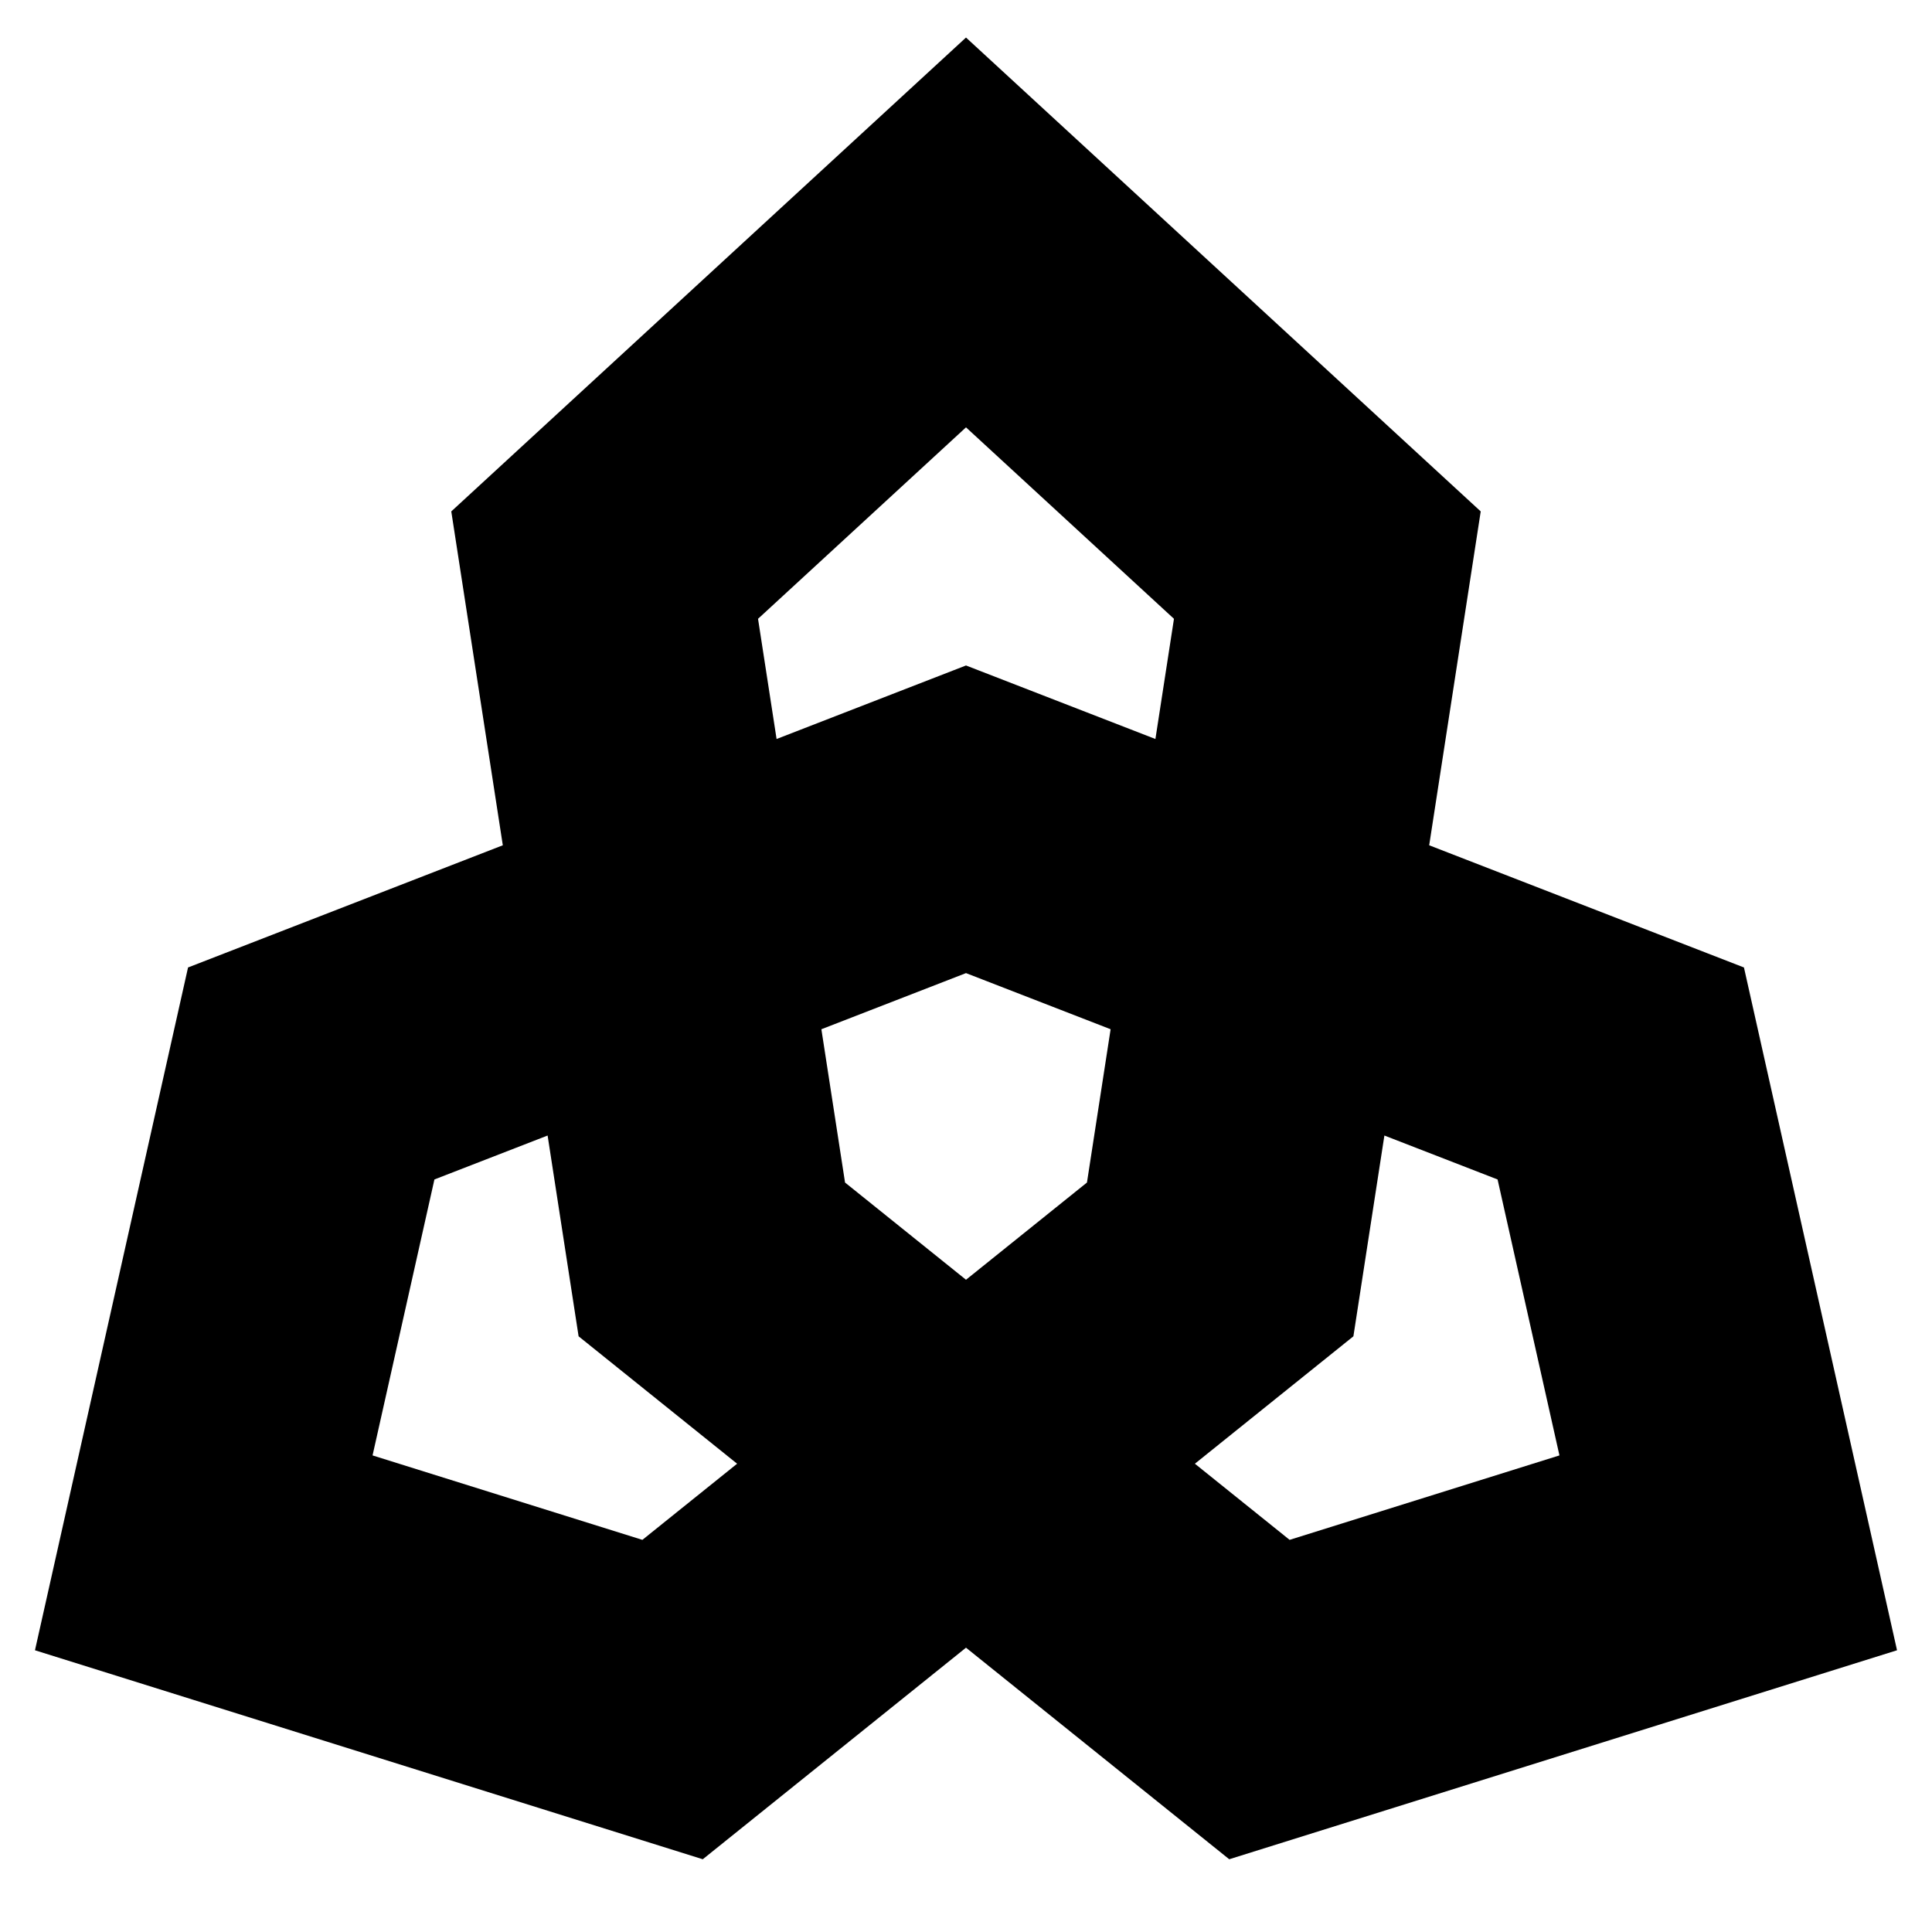
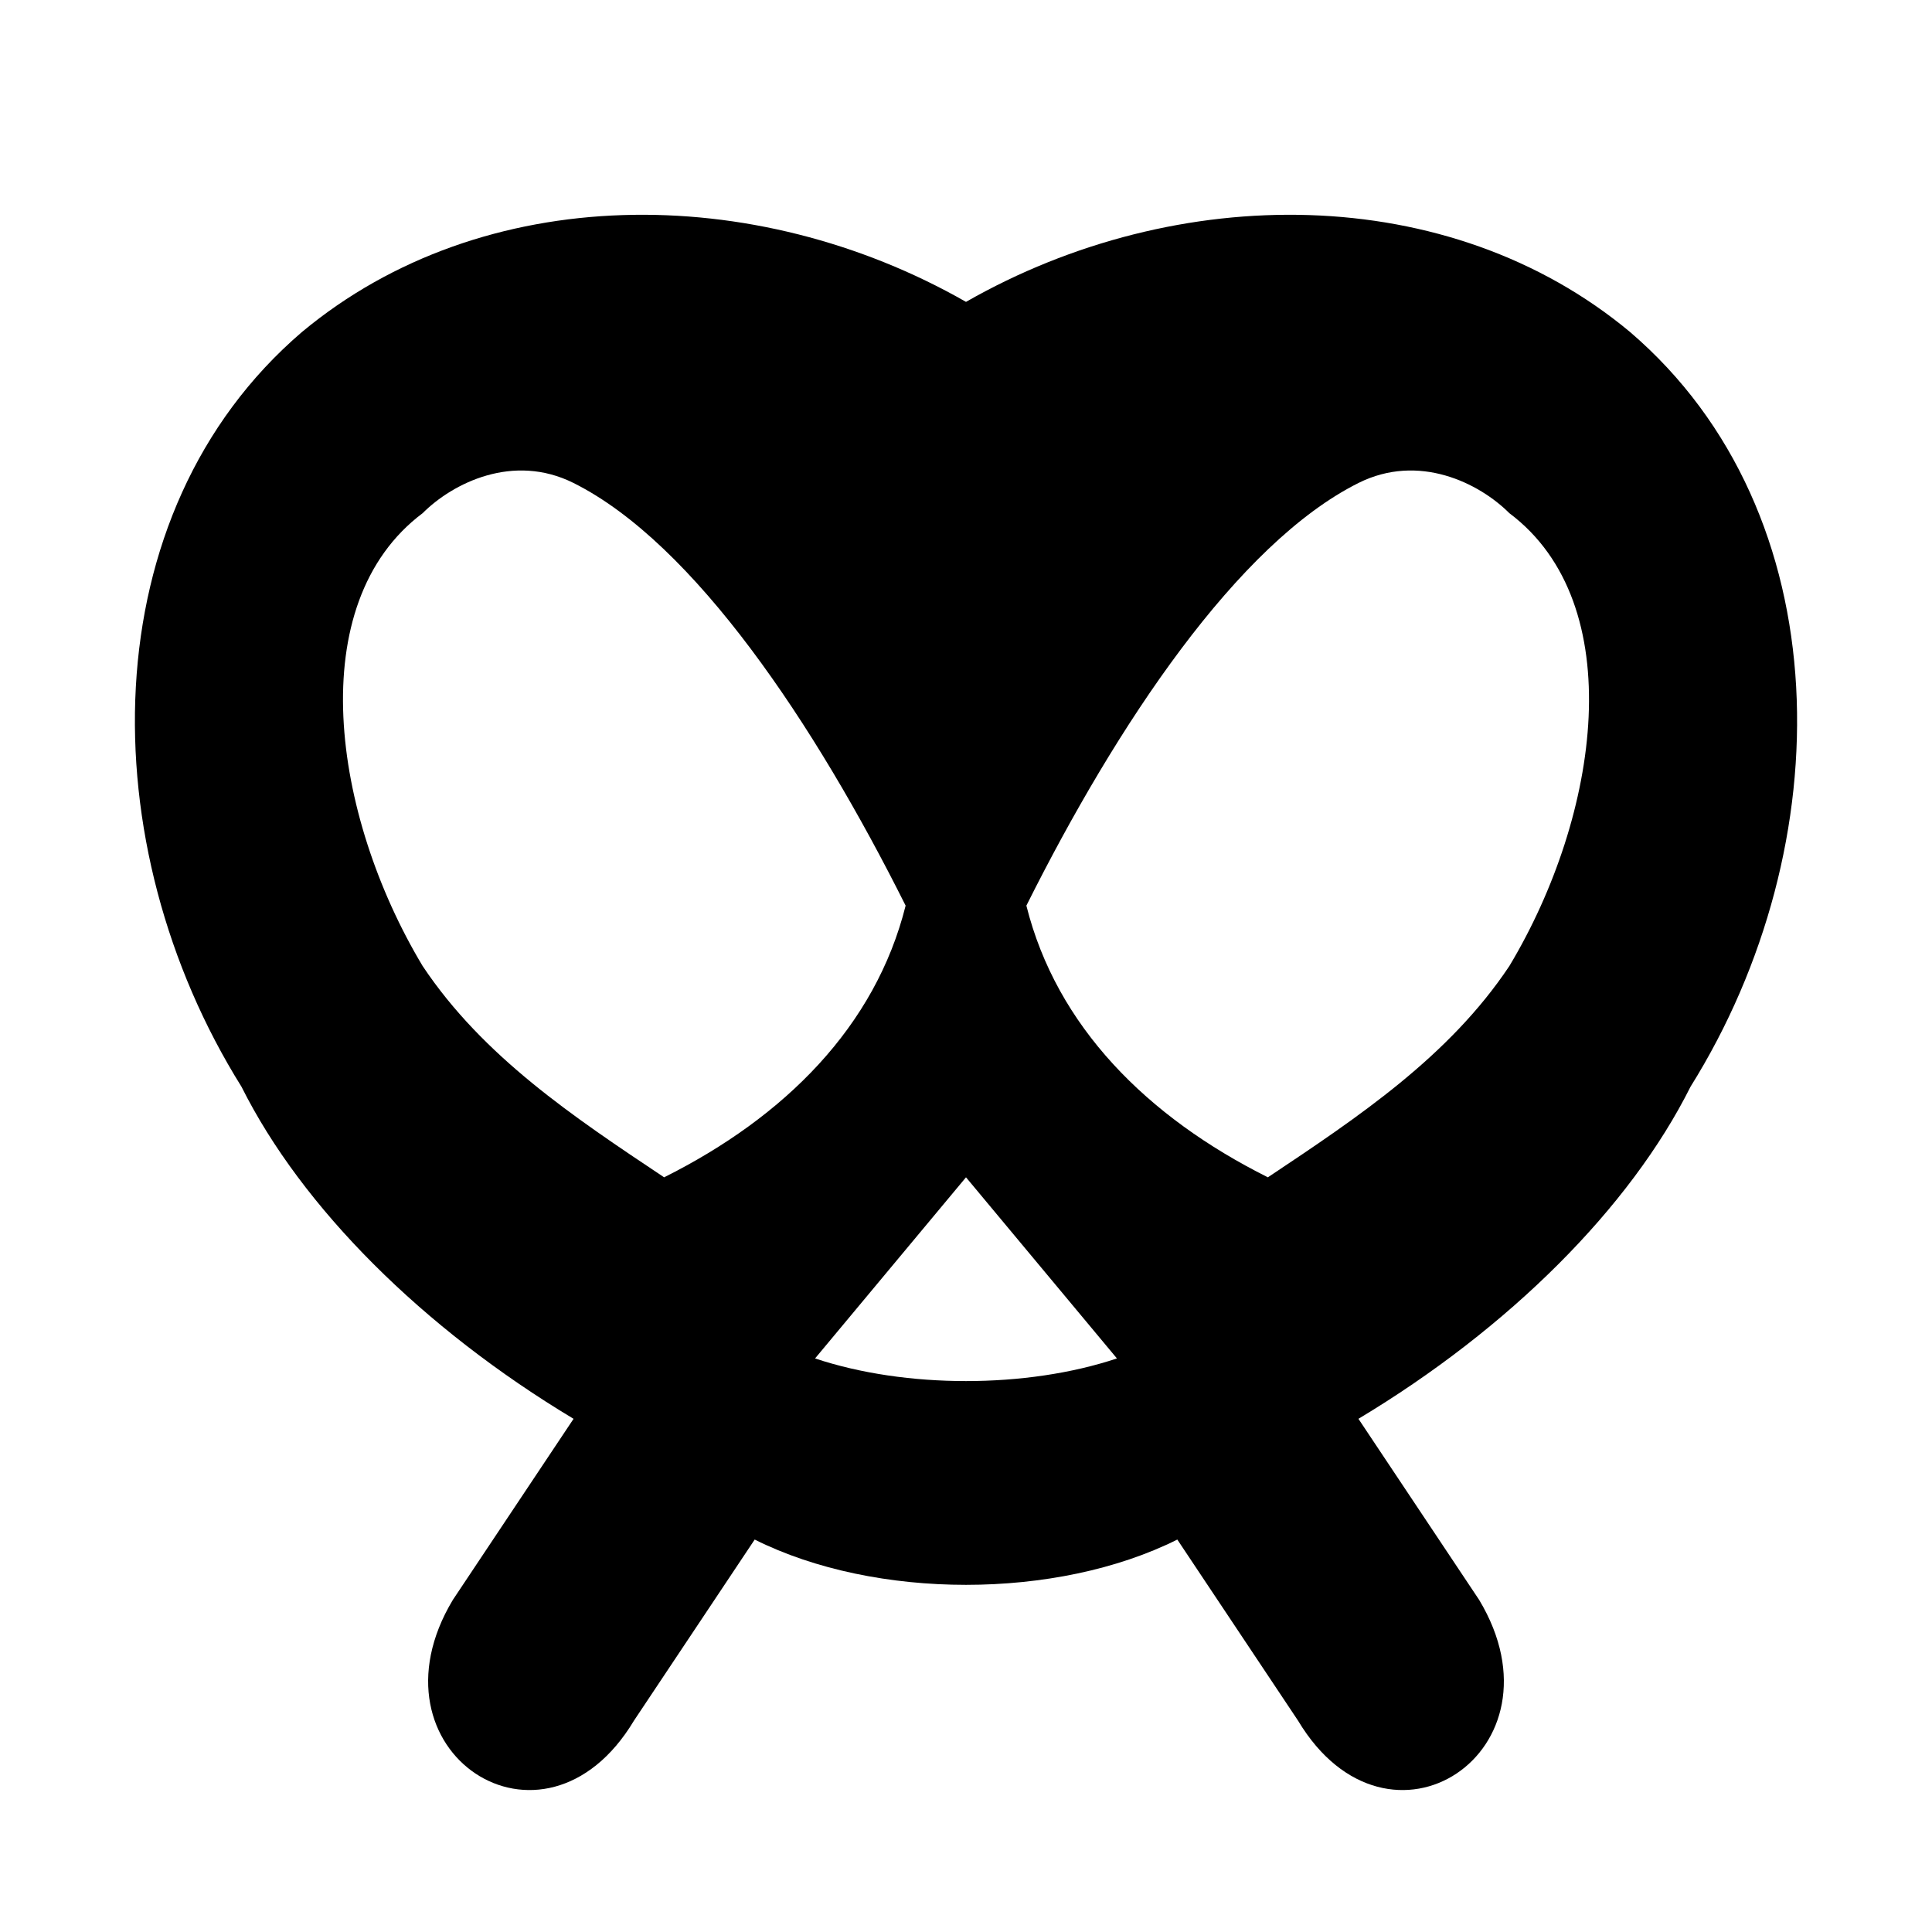
<svg xmlns="http://www.w3.org/2000/svg" viewBox="0 0 64 64" role="img" aria-labelledby="title">
-   <path d="M32 27.14 10.31 35.56 6.75 51.44 22.28 56.3 40.42 41.72 43.97 18.72 32 7.7 20.03 18.72 23.58 41.72 41.72 56.3 57.25 51.44 53.69 35.56Z" fill="none" stroke="currentColor" stroke-width="9.5" stroke-linejoin="miter" />
+   <path d="M32 10C25 6 16 6 10 11C3 17 3 28 8 36C10 40 14 44 19 47L15 53C12 58 18 62 21 57L25 51C29 53 35 53 39 51L43 57C46 62 52 58 49 53L45 47C50 44 54 40 56 36C61 28 61 17 54 11C48 6 39 6 32 10ZM14 17C10 20 11 27 14 32C16 35 19 37 22 39C26 37 29 34 30 30C27 24 23 18 19 16C17 15 15 16 14 17ZM50 17C54 20 53 27 50 32C48 35 45 37 42 39C38 37 35 34 34 30C37 24 41 18 45 16C47 15 49 16 50 17ZM27 45C30 46 34 46 37 45L32 39Z" fill="currentColor" fill-rule="evenodd" />
</svg>
